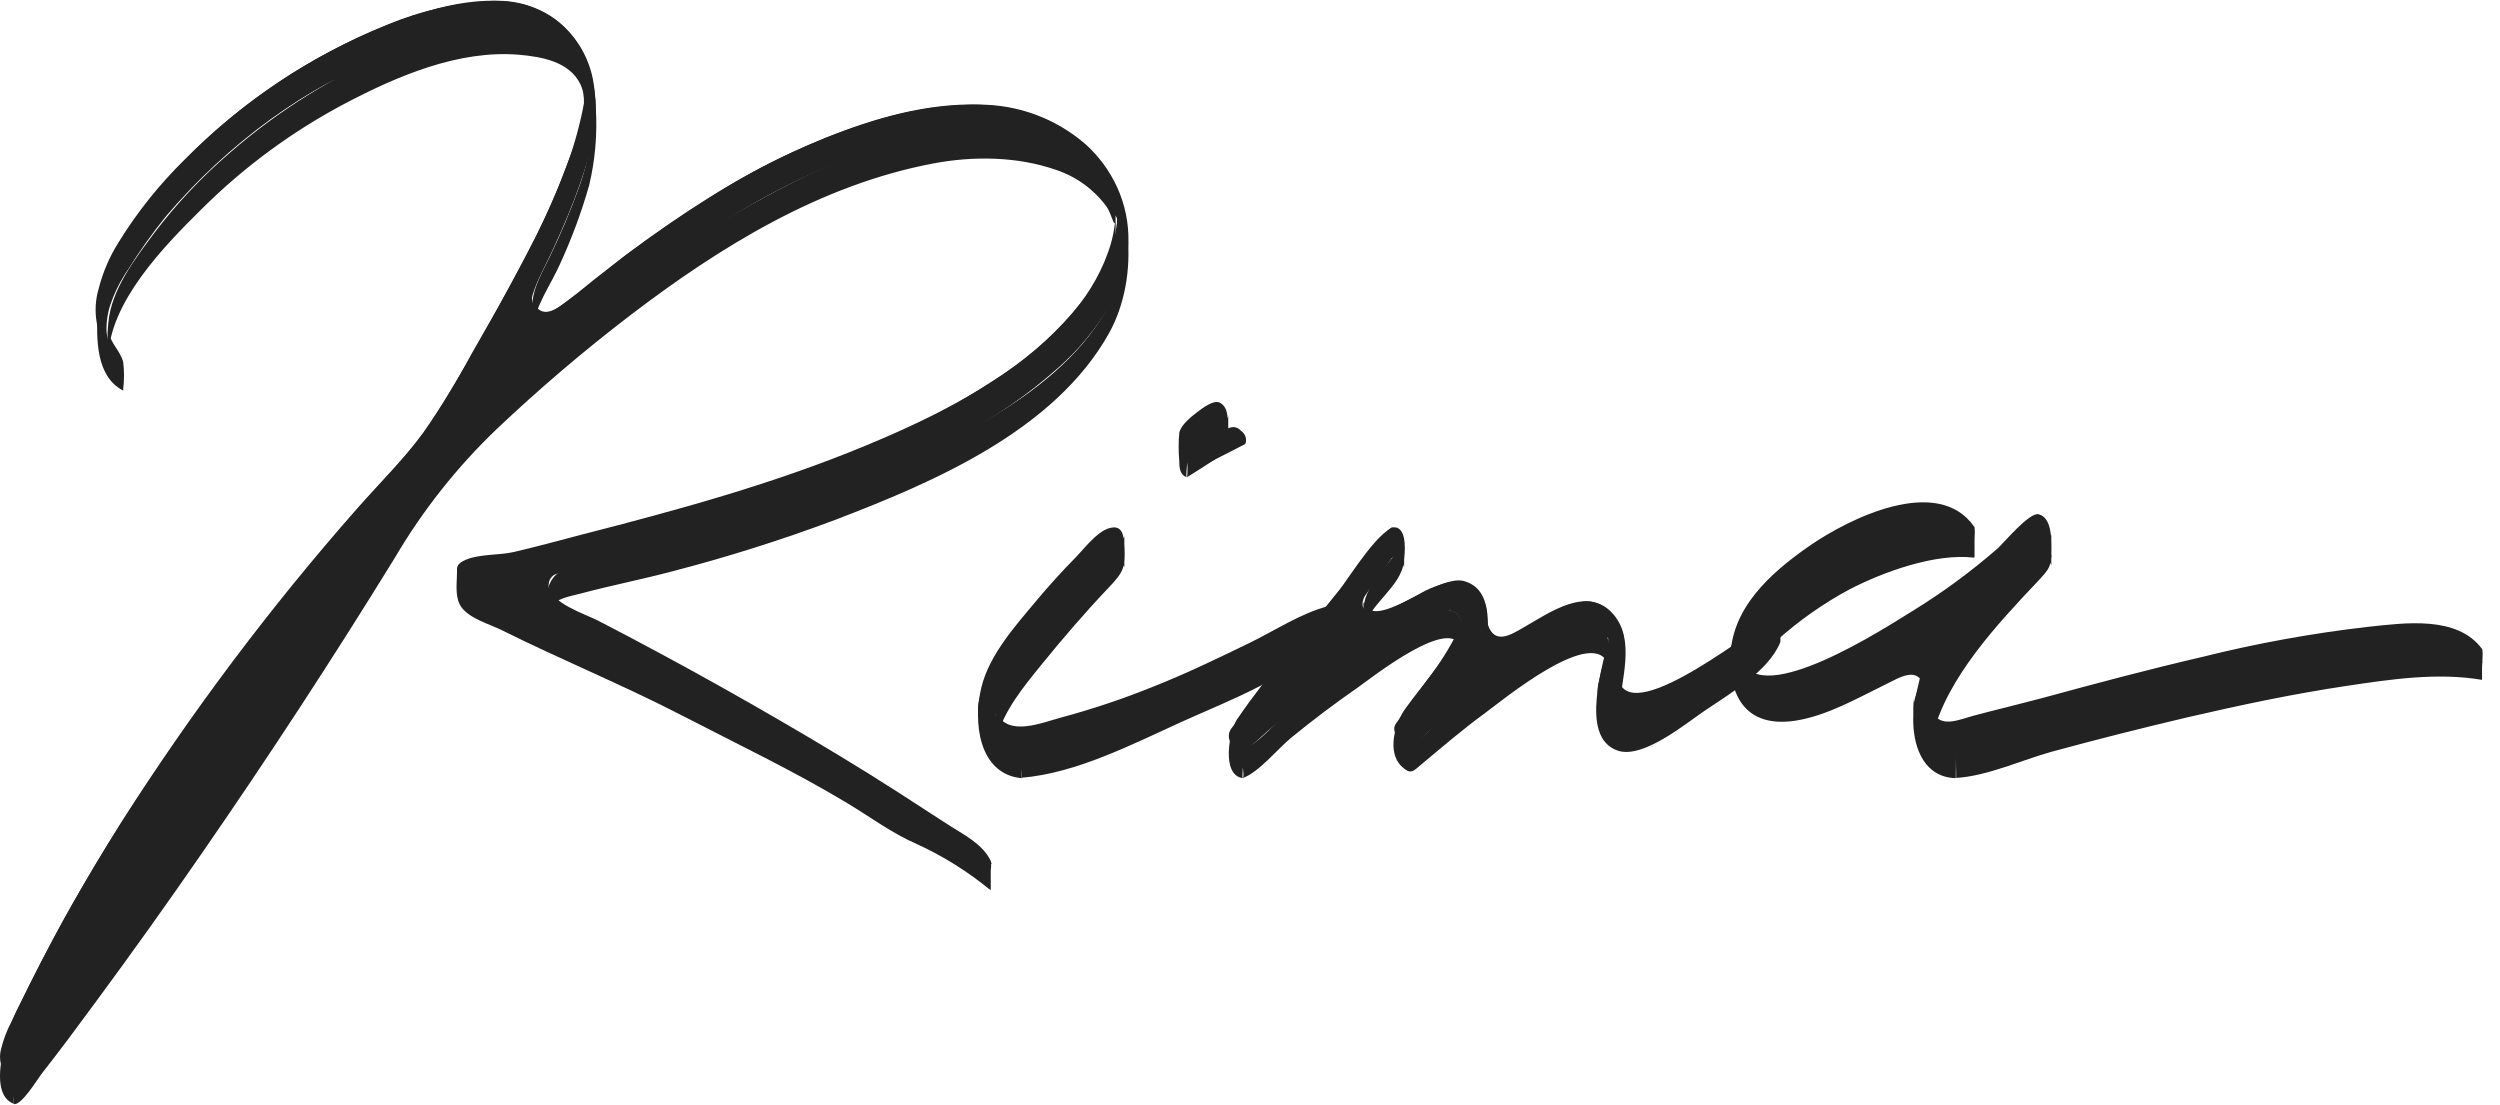
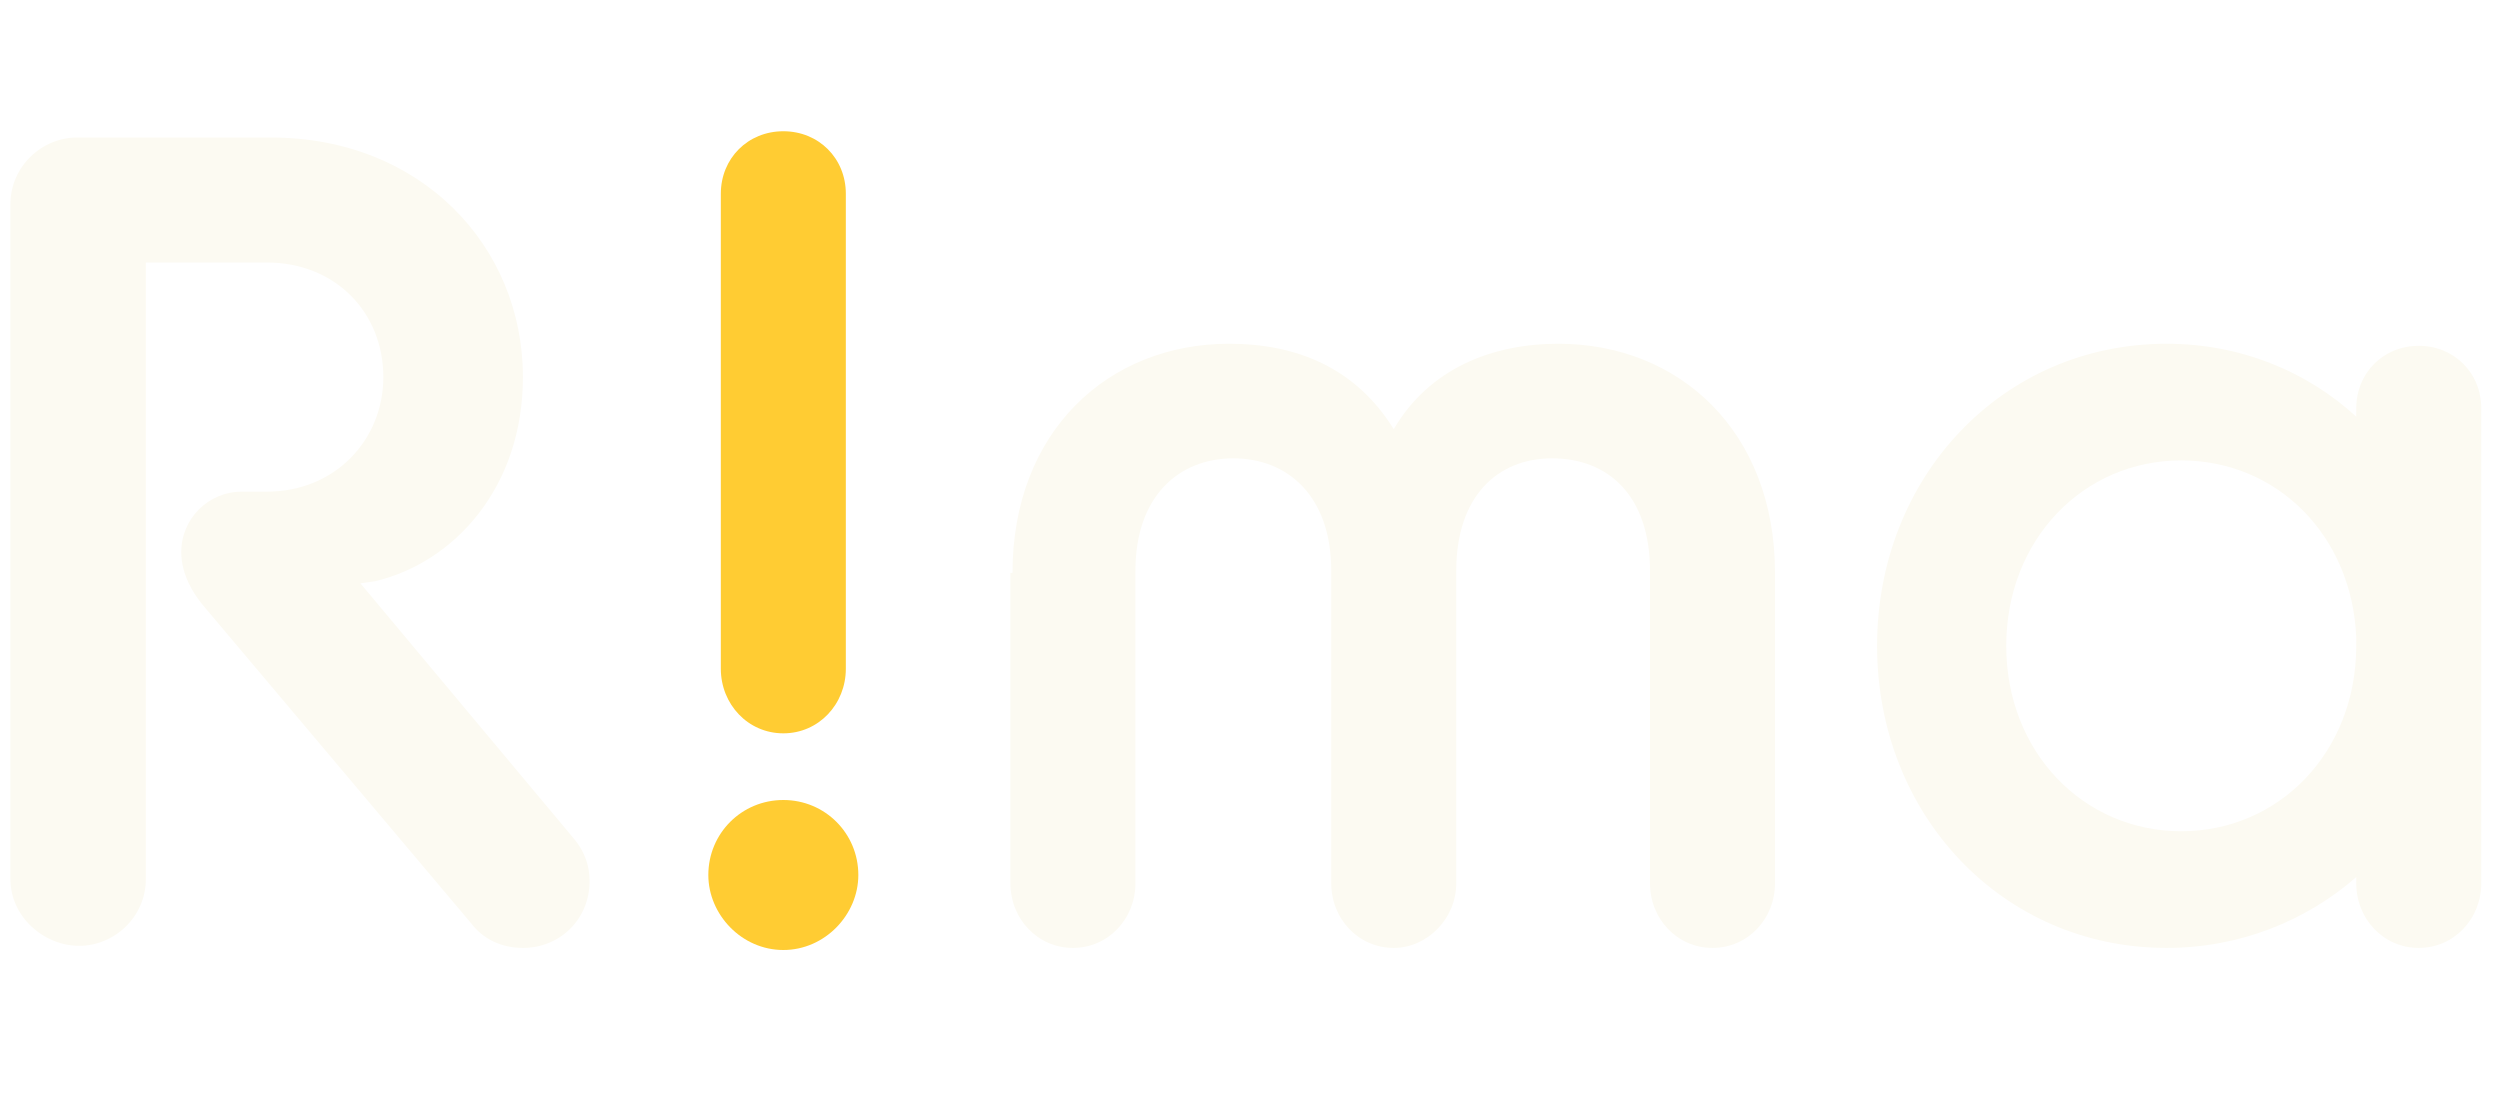
- <svg xmlns="http://www.w3.org/2000/svg" width="120px" height="53px" viewBox="0 0 120 53" version="1.1">
-   <g id="Page-1" stroke="none" stroke-width="1" fill="none" fill-rule="evenodd">
-     <g id="index" transform="translate(-120, -57)" fill="#222222" fill-rule="nonzero">
-       <g id="Icon/rimalogo" transform="translate(120, 57)">
-         <path d="M0.6,51.796 C0.54,51.79 0.482,51.771 0.431,51.739 C0.06,51.383 -0.086,50.853 0.05,50.357 C0.162,49.902 0.328,49.462 0.546,49.047 C0.675,48.761 0.804,48.509 0.941,48.254 C1.614,46.858 2.325,45.473 3.064,44.123 C4.43,41.674 5.928,39.259 7.498,36.971 C9.068,34.682 10.744,32.361 12.463,30.156 C14.571,27.403 16.84,24.72 19.206,22.179 C19.988,21.307 20.682,20.361 21.278,19.352 C22.847,16.726 24.351,14.017 25.746,11.302 C26.228,10.337 26.672,9.342 27.064,8.335 C27.461,7.314 27.769,6.261 27.987,5.188 C28.117,4.592 28.154,3.98 28.098,3.374 C28.009,2.472 27.374,1.718 26.5,1.477 C25.756,1.255 24.984,1.141 24.208,1.139 C23.702,1.14 23.196,1.188 22.698,1.282 C21.398,1.498 20.129,1.872 18.92,2.395 C14.689,4.153 10.936,6.888 7.971,10.377 C7.308,11.197 6.695,12.057 6.138,12.952 C6.08,13.03 6.026,13.115 5.969,13.21 C5.688,13.658 5.461,14.139 5.293,14.64 C5.158,15.056 5.098,15.492 5.115,15.928 C5.15,16.432 5.398,16.898 5.797,17.21 C5.806,17.22 5.812,17.231 5.817,17.244 C5.826,17.266 5.83,17.289 5.831,17.313 C5.83,17.332 5.83,17.351 5.831,17.37 C5.833,17.382 5.833,17.395 5.831,17.407 C5.601,17.336 5.404,17.187 5.272,16.986 C4.617,16.076 4.42,14.914 4.74,13.839 C4.942,13.054 5.265,12.305 5.699,11.619 C6.581,10.19 7.633,8.872 8.83,7.694 C11.606,4.879 14.929,2.663 18.596,1.182 C20.208,0.511 21.923,0.124 23.667,0.038 L23.824,0.038 C24.845,0.02 25.844,0.335 26.669,0.936 C27.555,1.609 28.178,2.571 28.428,3.654 C28.692,4.918 28.639,6.227 28.273,7.465 C27.992,8.437 27.655,9.392 27.265,10.326 C26.872,11.27 26.443,12.206 25.99,13.113 C25.822,13.447 25.68,13.795 25.566,14.151 C25.506,14.326 25.533,14.518 25.64,14.669 L25.709,14.772 C25.728,14.824 25.756,14.871 25.792,14.912 C25.886,15.009 26.016,15.063 26.15,15.061 C26.223,15.061 26.296,15.05 26.365,15.027 C26.435,15.002 26.499,14.964 26.554,14.915 C26.598,14.884 26.644,14.857 26.692,14.832 C26.712,14.822 26.731,14.811 26.749,14.798 C27.09,14.549 27.419,14.297 27.74,14.048 C29.831,12.332 32.032,10.755 34.329,9.327 C36.708,7.818 39.277,6.632 41.969,5.8 C43.497,5.318 45.086,5.056 46.687,5.022 L46.974,5.022 C48.87,5.013 50.704,5.697 52.13,6.944 C52.759,7.516 53.266,8.209 53.62,8.981 C54.004,9.819 54.19,10.733 54.164,11.653 C54.122,12.702 53.821,13.724 53.288,14.629 C52.626,15.763 51.786,16.783 50.798,17.65 C49.384,18.909 47.824,19.995 46.152,20.883 C44.423,21.791 42.647,22.608 40.832,23.329 C39.03,24.045 37.177,24.683 35.32,25.226 C32.954,25.944 30.528,26.574 28.104,27.1 C27.633,27.21 27.172,27.358 26.726,27.544 L26.726,27.544 C26.694,27.551 26.662,27.563 26.632,27.578 C26.476,27.658 26.369,27.808 26.345,27.981 C26.334,28.055 26.328,28.13 26.328,28.204 C26.321,28.351 26.373,28.495 26.474,28.602 C26.711,28.822 26.979,29.006 27.268,29.151 C31.685,31.403 36.079,33.838 40.313,36.413 C41.792,37.308 43.276,38.249 44.731,39.214 C45.261,39.56 45.782,39.892 46.283,40.201 C46.521,40.361 46.77,40.544 47.008,40.738 C47.224,40.918 47.41,41.132 47.558,41.371 C47.58,41.407 47.599,41.445 47.613,41.485 C47.032,41.017 46.427,40.58 45.799,40.178 C45.058,39.702 44.266,39.308 43.439,39.005 C43.284,38.933 43.138,38.844 43.003,38.739 C42.967,38.713 42.928,38.692 42.886,38.676 C41.611,37.817 40.273,36.993 38.915,36.252 C37.558,35.511 36.131,34.765 34.736,34.061 C34.398,33.884 34.051,33.709 33.719,33.552 C32.731,33.051 31.714,32.525 30.737,31.998 C29.165,31.141 27.538,30.39 25.867,29.749 C25.113,29.44 24.357,29.091 23.627,28.708 L22.604,28.224 C22.359,28.109 22.158,27.917 22.031,27.678 C21.933,27.533 21.91,27.351 21.968,27.186 C22.005,27.106 22.071,27.014 22.3,26.977 L23.082,26.874 C23.617,26.817 24.146,26.722 24.666,26.588 L28.597,25.581 C30.029,25.229 31.502,24.854 32.954,24.465 C34.406,24.076 35.867,23.607 37.285,23.103 C38.752,22.591 40.233,22.027 41.683,21.427 C43.959,20.486 46.135,19.318 48.177,17.942 C49.571,17 50.818,15.857 51.875,14.549 C52.332,14.007 52.717,13.409 53.021,12.769 C53.329,12.111 53.529,11.408 53.614,10.686 C53.616,10.669 53.616,10.652 53.614,10.635 C53.615,10.519 53.624,10.403 53.64,10.289 C53.64,10.272 53.64,10.254 53.64,10.237 L53.64,10 C53.67,9.324 53.417,8.665 52.941,8.183 C52.22,7.363 51.257,6.793 50.191,6.555 C49.81,6.466 49.415,6.392 49.016,6.338 L48.509,6.238 C48.494,6.236 48.479,6.236 48.464,6.238 C48.085,6.206 47.707,6.192 47.335,6.192 C46.164,6.192 44.997,6.345 43.866,6.647 C42.39,7.001 40.946,7.479 39.551,8.077 C38.158,8.679 36.807,9.374 35.506,10.157 C33.234,11.537 31.056,13.066 28.986,14.735 C26.587,16.672 24.292,18.735 22.111,20.915 C21.371,21.647 20.728,22.471 20.198,23.366 C15.187,31.663 9.713,39.854 3.923,47.685 C3.164,48.715 2.373,49.762 1.577,50.781 C1.448,50.944 1.333,51.095 1.225,51.241 C1.108,51.384 0.982,51.517 0.846,51.642 C0.786,51.685 0.731,51.736 0.683,51.793 L0.6,51.793 L0.6,51.796 Z" id="Path" />
-         <path d="M0.696,51.576 C0.242,51.425 0.153,50.93 0.099,50.526 L0.099,51.949 C0.29,50.432 1.267,48.974 1.952,47.631 C2.818,45.934 3.745,44.271 4.733,42.643 C6.543,39.651 8.539,36.778 10.615,33.969 C12.691,31.159 14.835,28.44 17.131,25.841 C18.255,24.563 19.483,23.358 20.474,21.972 C21.593,20.401 22.513,18.661 23.452,16.982 C25.131,13.975 26.918,10.889 27.769,7.527 C28.103,6.212 28.514,3.952 27.863,2.639 C27.212,1.327 25.513,1.173 24.226,1.17 C22.43,1.17 20.597,1.74 18.958,2.42 C16.061,3.621 13.38,5.285 11.02,7.345 C9.68,8.497 8.465,9.787 7.397,11.194 C6.472,12.441 5.341,13.893 5.199,15.496 C5.137,16.092 5.137,16.693 5.199,17.289 C5.253,17.702 5.458,18.448 5.901,18.624 L5.595,17.201 L5.361,16.947 C4.987,16.165 4.722,15.712 4.688,14.79 L4.688,16.199 C4.913,13.753 6.592,11.598 8.208,9.847 C9.822,8.103 11.643,6.563 13.633,5.261 C15.629,3.914 17.809,2.86 20.106,2.13 C22.196,1.509 24.794,1.025 26.673,2.414 C28.903,4.06 28.628,6.602 27.815,8.931 C27.387,10.125 26.893,11.295 26.336,12.435 C26.01,13.11 25.628,13.753 25.553,14.505 C25.502,15.037 25.356,16.392 26.164,16.469 C26.721,16.523 27.592,15.575 27.958,15.291 C29.014,14.454 30.076,13.625 31.175,12.842 C35.267,9.939 39.961,7.174 45.046,6.579 C47.287,6.32 49.466,6.534 51.37,7.838 C53.083,9.013 54.511,11.208 53.803,13.315 C52.224,18.092 46.554,20.811 42.279,22.652 C39.847,23.682 37.354,24.565 34.816,25.297 C32.309,26.037 29.654,26.436 27.187,27.29 C26.284,27.6 26.076,28.597 26.33,29.525 C26.593,30.498 28.155,30.948 28.983,31.369 C30.37,32.089 31.75,32.824 33.123,33.576 C35.764,35.028 38.376,36.528 40.943,38.105 C42.205,38.879 43.444,39.682 44.683,40.488 C45.614,41.091 47.053,41.698 47.556,42.748 L47.556,41.325 C45.688,39.853 43.558,38.948 41.56,37.684 C39.237,36.257 36.843,34.948 34.387,33.761 C31.889,32.514 29.462,31.11 26.878,30.043 C25.759,29.582 24.663,29.109 23.575,28.577 C22.89,28.241 22.176,28.061 21.95,27.25 L21.95,28.674 C22.087,28.016 24.283,28.027 24.763,27.913 C25.728,27.68 26.69,27.418 27.652,27.173 C31.133,26.282 34.596,25.425 37.979,24.21 C43.85,22.1 53.546,18.408 53.552,10.898 C53.552,9.887 53.552,9.016 52.849,8.199 C51.75,6.924 50.165,6.517 48.566,6.289 C44.569,5.72 40.212,7.559 36.792,9.42 C32.743,11.581 29.08,14.471 25.653,17.514 C24.077,18.917 22.387,20.344 21.085,22.015 C19.734,23.749 18.704,25.775 17.536,27.634 C14.763,32.058 11.881,36.412 8.89,40.696 C7.394,42.833 5.871,44.954 4.322,47.058 C3.505,48.166 2.677,49.265 1.827,50.346 C1.635,50.591 1.047,51.596 0.684,51.576 C0.702,51.576 0.645,53 0.684,53 C1.064,53.022 1.798,51.798 1.989,51.553 C2.894,50.401 3.765,49.225 4.63,48.046 C6.344,45.723 8.018,43.377 9.653,41.009 C12.879,36.348 15.979,31.603 18.952,26.775 C20.29,24.497 21.938,22.415 23.849,20.589 C25.877,18.668 28.004,16.855 30.222,15.157 C34.533,11.863 39.358,8.877 44.783,7.849 C46.705,7.482 48.838,7.504 50.705,8.159 C51.671,8.484 52.513,9.098 53.115,9.919 C53.4,10.329 53.529,11.242 53.546,10.303 C53.52,10.938 53.392,11.564 53.169,12.159 C51.507,16.768 45.834,19.615 41.623,21.36 C37.146,23.225 32.552,24.474 27.866,25.676 C26.798,25.96 25.736,26.245 24.663,26.496 C23.963,26.658 23.044,26.587 22.378,26.86 C21.902,27.059 21.944,27.199 21.93,27.671 C21.916,28.144 21.85,28.736 22.153,29.152 C22.547,29.693 23.483,29.952 24.074,30.242 C26.93,31.666 29.868,32.864 32.709,34.33 C35.375,35.708 38.094,37.001 40.666,38.549 C41.78,39.218 42.81,39.995 44.001,40.511 C45.275,41.093 46.467,41.84 47.547,42.731 C47.347,42.572 47.673,41.567 47.547,41.308 C47.185,40.548 46.331,40.101 45.651,39.674 C44.809,39.141 43.981,38.586 43.144,38.051 C41.269,36.847 39.361,35.699 37.434,34.581 C35.507,33.462 33.599,32.391 31.655,31.347 C30.684,30.823 29.709,30.308 28.728,29.801 C28.063,29.459 26.464,28.975 26.321,28.107 L26.321,29.53 C26.384,28.748 27.227,28.662 27.883,28.488 C29.328,28.101 30.804,27.814 32.252,27.429 C34.899,26.744 37.509,25.92 40.069,24.961 C44.82,23.145 50.608,20.671 53.22,16.017 C54.745,13.301 54.471,9.073 52.078,6.947 C48.144,3.465 42.196,5.386 38.002,7.319 C35.267,8.581 32.726,10.257 30.307,12.039 C29.128,12.894 28.023,14.032 26.764,14.772 C26.193,15.117 25.808,15.02 25.562,14.397 L25.562,15.82 C25.653,14.747 26.441,13.662 26.873,12.689 C27.439,11.462 27.91,10.193 28.28,8.894 C28.568,7.682 28.676,6.435 28.6,5.193 C28.546,3.257 27.783,1.404 25.95,0.524 C23.806,-0.504 20.962,0.293 18.878,1.093 C14.325,2.846 10.31,5.752 7.229,9.526 C5.978,11.097 4.756,12.882 4.679,14.935 C4.63,16.239 4.585,18.066 5.915,18.749 C5.915,18.715 5.915,18.684 5.915,18.653 C5.965,18.232 5.965,17.807 5.915,17.386 C5.77,16.816 5.299,16.498 5.196,15.854 L5.196,17.181 C5.241,14.522 7.863,11.829 9.664,10.05 C11.707,8.012 14.044,6.293 16.599,4.948 C19.089,3.644 22.024,2.386 24.911,2.628 C26.013,2.725 27.338,2.958 27.863,4.051 C28.389,5.144 27.549,7.006 27.141,8.099 C25.999,11.191 24.286,14.101 22.653,16.956 C21.95,18.265 21.173,19.533 20.326,20.754 C19.369,22.063 18.201,23.208 17.131,24.423 C12.985,29.132 9.211,34.152 5.841,39.44 C4.006,42.345 2.335,45.349 0.836,48.439 C0.499,49.128 -0.78,52.501 0.696,52.994 C0.562,52.954 0.85,51.628 0.696,51.576 Z" id="Path" />
-         <path d="M48.978,36.146 C48.557,36.165 48.143,36.042 47.81,35.799 C47.495,35.561 47.253,35.248 47.11,34.891 C46.966,34.535 46.914,34.151 46.961,33.772 C47.024,33.418 47.145,33.077 47.32,32.759 C47.611,32.224 47.945,31.711 48.318,31.223 C49.602,29.59 51.049,28.078 52.64,26.708 C52.789,26.598 52.967,26.477 53.151,26.366 C53.177,26.351 53.2,26.332 53.221,26.311 L53.294,26.259 C53.328,26.24 53.368,26.231 53.408,26.234 C53.489,26.235 53.568,26.259 53.635,26.303 C53.781,26.404 53.884,26.55 53.927,26.717 C53.916,26.865 53.843,27.003 53.723,27.1 C52.388,28.364 51.122,29.692 49.929,31.077 L49.906,31.107 C49.882,31.142 49.853,31.173 49.821,31.201 L49.801,31.226 C49.396,31.677 49.017,32.148 48.666,32.638 C48.3,33.159 48.006,33.721 47.79,34.312 C47.788,34.33 47.788,34.349 47.79,34.367 C47.748,34.572 47.808,34.784 47.953,34.941 C48.093,35.113 48.308,35.214 48.537,35.217 L48.779,35.217 C49.013,35.218 49.247,35.198 49.477,35.159 C50.285,34.985 51.076,34.795 51.84,34.588 C53.546,34.114 55.216,33.537 56.842,32.859 C58.43,32.194 59.863,31.562 61.103,30.986 C62.037,30.553 62.822,30.197 63.437,29.93 L63.796,29.847 C63.482,30.168 63.123,30.446 62.728,30.674 C61.675,31.323 60.58,31.908 59.448,32.426 C58.12,33.049 56.726,33.653 55.307,34.216 C53.889,34.778 52.593,35.244 51.435,35.595 C50.643,35.873 49.818,36.058 48.978,36.146 L48.978,36.146 Z M57.557,22.436 L57.467,22.411 L57.435,22.411 C57.41,22.407 57.385,22.401 57.362,22.392 C57.249,22.282 57.177,22.141 57.155,21.989 C57.128,21.878 57.161,21.762 57.242,21.678 C57.733,21.167 58.345,20.773 59.028,20.53 C59.087,20.512 59.149,20.502 59.212,20.5 C59.344,20.505 59.468,20.564 59.55,20.663 L59.58,20.688 C59.759,20.816 59.844,21.031 59.798,21.239 C59.791,21.265 59.781,21.289 59.769,21.314 C59.165,21.631 58.567,21.934 57.989,22.215 L57.557,22.436 Z" id="Shape" />
-         <path d="M49.036,35.852 C47.804,35.737 47.174,34.929 47.02,33.71 L47.02,35.163 C47.093,32.979 49.213,30.855 50.574,29.343 C51.122,28.737 53.307,25.728 53.968,27.216 L53.968,25.737 C53.832,26.329 53.098,26.849 52.698,27.267 C52.167,27.838 51.65,28.42 51.143,29.015 C50.406,29.879 49.646,30.766 48.993,31.701 C48.285,32.719 47.386,34.337 47.833,35.698 C48.189,36.784 49.715,36.234 50.473,36.041 C52.059,35.634 53.619,35.126 55.143,34.521 C56.719,33.896 58.256,33.169 59.785,32.432 C61.059,31.817 62.396,30.92 63.759,30.574 L63.759,29.095 C62.019,31.027 59.013,32.127 56.721,33.169 C54.36,34.243 51.653,35.642 49.036,35.852 C48.987,35.852 49.066,37.331 49.036,37.331 C51.647,37.121 54.357,35.722 56.721,34.648 C59.01,33.609 62.033,32.506 63.759,30.574 C63.887,30.429 63.632,29.124 63.759,29.095 C62.463,29.423 61.209,30.261 60.005,30.846 C58.488,31.583 56.956,32.325 55.393,32.944 C53.941,33.533 52.456,34.032 50.945,34.438 C50.003,34.689 48.39,35.384 47.835,34.219 L47.835,34.76 L47.835,34.497 L47.835,35.432 C48.189,34.106 49.126,32.97 49.965,31.935 C51.012,30.645 52.088,29.391 53.231,28.19 C53.916,27.474 54.023,27.231 53.977,26.287 C53.951,25.696 53.884,25.134 53.188,25.37 C52.608,25.568 52.028,26.355 51.607,26.781 C50.966,27.432 50.348,28.113 49.762,28.814 C48.775,29.997 47.505,31.402 47.116,32.956 C46.684,34.654 46.98,37.16 49.036,37.352 C49.005,37.328 49.092,35.858 49.036,35.852 Z" id="Path" />
-         <path d="M56.984,21.412 C56.753,21.348 56.6,21.088 56.63,20.81 L56.63,22.287 C56.752,21.743 57.471,21.276 57.866,21.038 C58.082,20.909 58.375,20.701 58.61,20.855 C58.797,20.982 58.925,21.204 58.956,21.457 L58.956,19.952 C58.918,20.394 58.062,20.725 57.746,20.921 C57.491,21.081 57.237,21.222 56.982,21.4 C56.956,21.649 56.956,21.902 56.982,22.152 C57.006,22.402 57.006,22.654 56.982,22.904 L57.662,22.474 C57.917,22.314 58.172,22.149 58.426,21.983 C58.617,21.86 58.87,21.773 58.936,21.526 C59.03,21.15 58.951,20.623 58.936,20.247 C58.921,19.871 58.888,19.533 58.584,19.344 C58.281,19.154 57.731,19.579 57.461,19.786 C57.191,19.994 56.681,20.388 56.605,20.777 C56.564,21.223 56.564,21.673 56.605,22.119 C56.605,22.477 56.643,22.799 56.964,22.907 C56.88,22.88 57.107,21.451 56.984,21.412 Z" id="Path" />
-         <path d="M59.586,36.146 C59.565,36.149 59.545,36.149 59.525,36.146 C59.39,36.102 59.278,36.012 59.208,35.893 C58.871,35.425 58.976,35.152 59.103,34.968 L60.439,33.227 C62.337,30.825 64.228,28.427 66.112,26.033 C66.274,25.833 66.446,25.635 66.62,25.451 C66.674,25.414 66.726,25.373 66.774,25.329 C66.774,25.329 66.811,25.315 66.846,25.315 C66.919,25.318 66.989,25.344 67.044,25.39 C67.468,25.724 67.381,25.947 67.262,26.131 L66.193,27.668 C65.969,27.966 65.74,28.281 65.522,28.596 L65.496,28.638 C65.466,28.696 65.442,28.758 65.426,28.821 C65.408,28.878 65.4,28.937 65.4,28.997 C65.4,29.074 65.423,29.149 65.467,29.214 C65.588,29.412 65.808,29.535 66.048,29.54 C66.175,29.538 66.3,29.504 66.411,29.442 C66.649,29.323 66.89,29.186 67.128,29.047 C67.543,28.832 67.982,28.596 68.409,28.356 C68.703,28.216 69.008,28.099 69.321,28.005 C69.497,27.954 69.68,27.927 69.864,27.925 C70.112,27.92 70.356,27.987 70.564,28.117 C70.94,28.358 71.211,28.722 71.328,29.142 C71.356,29.306 71.37,29.473 71.368,29.64 C71.372,29.785 71.384,29.929 71.403,30.072 L71.403,30.103 C71.407,30.203 71.441,30.3 71.502,30.381 L71.531,30.431 C71.558,30.48 71.594,30.524 71.638,30.559 C71.763,30.662 71.921,30.719 72.086,30.721 C72.153,30.72 72.219,30.71 72.283,30.69 C72.408,30.65 72.524,30.591 72.629,30.515 L72.649,30.501 L72.681,30.484 L73.111,30.225 C73.378,30.055 73.637,29.905 73.895,29.774 C74.502,29.473 75.135,29.192 75.768,28.938 C75.903,28.89 76.046,28.865 76.19,28.863 C76.487,28.872 76.772,28.98 76.997,29.167 C77.641,29.594 78.009,30.31 77.97,31.061 C77.952,31.369 77.91,31.675 77.845,31.977 C77.805,32.123 77.776,32.272 77.758,32.423 L77.758,32.423 C77.747,32.445 77.739,32.468 77.735,32.492 C77.709,32.616 77.703,32.743 77.717,32.868 C77.74,33.08 77.869,33.268 78.063,33.372 C78.089,33.386 78.116,33.397 78.144,33.406 C78.26,33.443 78.382,33.461 78.504,33.459 C78.923,33.435 79.332,33.322 79.701,33.13 C80.36,32.823 80.994,32.468 81.597,32.069 C82.262,31.64 82.901,31.211 83.494,30.796 C84.086,30.381 84.513,30.105 84.807,29.941 L84.99,29.824 C85.114,29.749 85.26,29.668 85.416,29.584 L85.463,29.562 C85.315,29.91 85.092,30.224 84.807,30.481 C84.158,31.134 83.451,31.731 82.695,32.267 C81.841,32.882 80.996,33.434 80.186,33.907 C79.599,34.271 78.976,34.578 78.327,34.826 C78.214,34.856 78.098,34.872 77.981,34.874 C77.729,34.874 77.354,34.804 76.988,34.202 C76.725,33.798 76.627,33.315 76.715,32.846 C76.799,32.437 76.907,32.01 77.029,31.59 C77.03,31.581 77.03,31.571 77.029,31.562 L77.131,31.097 C77.176,30.964 77.2,30.825 77.2,30.685 C77.202,30.433 77.05,30.204 76.811,30.1 L76.756,30.077 C76.631,30.037 76.499,30.016 76.367,30.016 L76.271,30.016 C76.129,30.028 75.989,30.059 75.856,30.108 L75.829,30.108 C75.186,30.408 74.56,30.743 73.956,31.111 C71.953,32.376 70.061,33.798 68.301,35.361 L67.7,35.843 L67.599,35.843 C67.532,35.833 67.469,35.809 67.413,35.773 C67.287,35.637 67.173,35.49 67.073,35.336 C66.92,35.189 66.88,34.966 66.974,34.779 C67.183,34.475 67.401,34.166 67.631,33.846 L68.005,33.333 L68.487,32.665 C69.088,31.898 69.604,31.074 70.029,30.206 C70.121,30.055 70.14,29.875 70.082,29.71 C70.011,29.534 69.864,29.396 69.678,29.334 C69.627,29.311 69.573,29.293 69.518,29.281 C69.474,29.27 69.428,29.265 69.382,29.264 C69.289,29.264 69.199,29.289 69.12,29.337 C68.996,29.395 68.879,29.448 68.769,29.493 C68.374,29.657 67.992,29.851 67.628,30.072 C65.208,31.583 62.921,33.28 60.788,35.146 C60.631,35.28 60.477,35.425 60.332,35.559 C60.12,35.729 59.914,35.907 59.716,36.096 C59.679,36.125 59.633,36.143 59.586,36.146 L59.586,36.146 Z" id="Path" />
-         <path d="M59.657,35.982 C59.267,35.927 59.116,35.462 59.055,35.157 L59.055,36.532 C59.159,35.982 59.741,35.451 60.086,35.008 C60.772,34.12 61.475,33.248 62.176,32.368 L65.169,28.607 C65.459,28.239 67.138,25.582 67.398,27.257 L67.398,25.881 C66.88,27.017 65.546,27.914 65.447,29.182 C65.412,29.592 65.32,30.283 65.624,30.607 C66.327,31.358 68.551,29.485 69.364,29.309 C69.88,29.147 70.447,29.259 70.852,29.603 C71.054,29.789 71.207,30.018 71.298,30.272 C71.367,30.459 71.46,31.212 71.425,30.695 C71.46,31.193 71.312,31.969 72.111,31.999 C72.826,32.026 74.039,30.995 74.607,30.739 C75.325,30.415 76.031,29.963 76.804,30.351 C77.539,30.754 77.983,31.507 77.962,32.313 L77.962,30.945 C77.881,31.771 77.073,34.348 78.315,34.67 C79.557,34.992 81.442,33.421 82.368,32.816 C83.378,32.148 84.348,31.391 85.439,30.846 L85.439,29.471 C84.771,31.088 82.449,32.362 80.996,33.27 C79.542,34.178 77.232,35.833 76.688,33.165 L76.688,34.521 C76.769,33.289 77.311,32.175 77.212,30.926 C77.099,29.479 75.857,29.985 74.896,30.5 C72.967,31.576 71.155,32.831 69.486,34.246 C68.553,35.011 67.705,36.447 66.967,34.862 L66.967,36.238 C67.228,35.102 68.739,33.732 69.364,32.742 C69.876,31.933 70.47,30.844 70.154,29.837 C69.575,28.024 65.96,31.077 65.163,31.633 C64.075,32.394 63.014,33.195 61.979,34.034 C61.325,34.568 60.451,35.685 59.643,35.976 C59.472,36.04 59.796,37.294 59.643,37.352 C60.451,37.052 61.325,35.943 61.979,35.41 C63.004,34.57 64.065,33.77 65.163,33.008 C65.789,32.571 69.853,29.339 70.154,31.212 L70.154,29.837 C69.682,31.375 68.394,32.706 67.45,34.023 C66.976,34.686 66.544,36.098 67.283,36.793 C67.737,37.22 67.835,37.011 68.284,36.642 C69.271,35.817 70.235,34.992 71.269,34.238 C72.085,33.638 76.601,29.906 77.215,31.96 L77.215,30.585 C77.024,31.738 75.739,35.388 77.655,36.032 C78.868,36.439 80.935,34.714 81.838,34.106 C83.051,33.281 84.875,32.225 85.445,30.849 C85.526,30.648 85.295,29.548 85.445,29.474 C84.264,30.065 78.497,34.813 77.724,32.739 L77.724,34.09 C77.797,32.667 78.523,30.725 77.435,29.479 C76.219,28.076 74.39,29.397 73.124,30.123 C72.496,30.486 71.749,30.948 71.422,29.996 L71.422,30.684 C71.422,29.691 71.541,28.244 70.264,27.889 C68.988,27.535 65.922,30.395 65.444,28.902 L65.444,30.277 C65.635,29.009 67.274,28.217 67.395,26.91 C67.433,26.525 67.532,25.551 67.083,25.34 C66.42,25.026 64.709,27.793 64.33,28.269 C62.683,30.338 60.856,32.354 59.377,34.53 C59.015,35.058 58.598,37.206 59.649,37.349 C59.602,37.349 59.736,35.99 59.657,35.982 Z" id="Path" />
-         <path d="M93.874,36.147 L93.732,36.147 C93.428,36.159 93.129,36.069 92.887,35.894 C92.492,35.645 92.188,35.285 92.019,34.864 C91.84,34.454 91.799,34.002 91.904,33.57 L92.164,32.745 C92.236,32.561 92.303,32.363 92.358,32.171 C92.362,32.137 92.362,32.103 92.358,32.069 C92.356,31.971 92.323,31.875 92.262,31.794 C92.233,31.75 92.199,31.708 92.161,31.671 C92.128,31.639 92.088,31.613 92.045,31.594 C92.001,31.571 91.954,31.552 91.906,31.536 C91.843,31.514 91.775,31.503 91.707,31.503 C91.648,31.503 91.59,31.514 91.536,31.536 L91.464,31.558 C91.093,31.709 90.709,31.874 90.324,32.05 C89.276,32.567 88.191,33.016 87.078,33.391 C86.503,33.571 85.901,33.664 85.295,33.666 C85.2,33.666 85.104,33.666 85.006,33.666 C84.549,33.666 84.11,33.495 83.785,33.19 C83.442,32.874 83.206,32.467 83.108,32.023 C83.002,31.59 83.057,31.135 83.264,30.736 C83.463,30.326 83.716,29.941 84.017,29.591 C85.011,28.513 86.173,27.586 87.462,26.843 C88.754,26.117 90.173,25.621 91.652,25.378 C91.883,25.337 92.117,25.316 92.352,25.315 C93.141,25.318 93.906,25.575 94.522,26.043 C94.642,26.12 94.728,26.235 94.765,26.367 L94.713,26.367 L94.554,26.367 C93.833,26.367 92.584,26.593 90.738,27.057 C88.759,27.554 86.586,28.849 84.277,30.904 C84.254,30.925 84.234,30.948 84.216,30.973 C84.053,31.208 83.909,31.455 83.785,31.712 C83.754,31.788 83.715,31.86 83.669,31.929 C83.659,31.948 83.649,31.967 83.64,31.987 C83.563,32.192 83.593,32.419 83.721,32.6 C83.849,32.781 84.06,32.893 84.289,32.902 C84.361,32.901 84.434,32.907 84.506,32.921 L84.558,32.921 C84.624,32.921 84.691,32.921 84.754,32.921 C85.013,32.922 85.271,32.891 85.521,32.828 C86.326,32.618 87.115,32.356 87.882,32.045 C89.541,31.343 91.143,30.524 92.673,29.596 C94.22,28.658 95.672,27.587 97.013,26.398 L97.679,25.812 C97.709,25.796 97.742,25.787 97.777,25.787 C97.81,25.788 97.842,25.802 97.864,25.826 C98.12,25.993 98.311,26.235 98.408,26.516 C98.412,26.53 98.418,26.544 98.425,26.557 C98.484,26.64 98.484,26.749 98.425,26.832 C98.26,27.005 98.086,27.178 97.904,27.348 C97.805,27.427 97.714,27.514 97.632,27.609 C96.16,29.043 94.853,30.62 93.732,32.317 L93.712,32.336 C93.689,32.357 93.67,32.381 93.654,32.407 C93.469,32.682 93.295,32.973 93.142,33.262 C92.969,33.578 92.844,33.916 92.769,34.265 C92.72,34.442 92.755,34.631 92.864,34.781 C92.967,34.914 93.125,34.997 93.298,35.01 C93.36,35.014 93.422,35.014 93.483,35.01 C93.65,35.007 93.816,34.989 93.978,34.955 C94.175,34.919 94.368,34.87 94.557,34.806 C94.615,34.792 94.672,34.775 94.727,34.754 C95.795,34.518 97.004,34.229 98.321,33.894 C100.696,33.289 103.28,32.677 105.999,32.077 C108.537,31.513 111.106,31.091 113.696,30.813 C114.416,30.739 115.141,30.7 115.865,30.695 C116.242,30.693 116.619,30.712 116.994,30.75 C117.611,30.781 118.207,30.976 118.712,31.314 C118.89,31.45 119.044,31.614 119.167,31.797 C118.565,31.693 117.955,31.644 117.344,31.652 C116.922,31.652 116.459,31.671 115.967,31.704 C113.943,31.861 111.929,32.122 109.934,32.484 C107.741,32.874 105.566,33.309 103.468,33.787 C101.37,34.265 99.562,34.696 98.095,35.075 C96.628,35.455 95.711,35.702 95.378,35.806 C95.351,35.816 95.325,35.828 95.3,35.842 C95.034,35.936 94.763,36.015 94.487,36.078 C94.286,36.124 94.08,36.147 93.874,36.147 Z" id="Path" />
-         <path d="M93.876,35.862 C92.607,35.826 91.942,34.758 91.852,33.541 L91.852,35.025 C91.945,34.292 93.318,30.725 91.52,30.903 C90.811,30.974 89.829,31.722 89.207,32.016 C88.33,32.468 87.406,32.817 86.452,33.054 C84.718,33.408 83.304,32.879 83.087,30.912 L83.087,32.396 C83.376,29.962 86.172,27.944 88.129,26.914 C89.918,25.964 93.297,24.62 94.778,26.763 L94.778,25.279 C93.508,25.122 91.953,25.662 90.754,26.015 C89.29,26.473 87.915,27.188 86.689,28.128 C85.203,29.229 82.946,30.915 83.619,33.152 C84.374,35.666 91.34,31.122 92.456,30.401 C94.079,29.344 95.606,28.138 97.018,26.798 C97.709,26.148 98.174,25.908 98.463,27.154 L98.463,25.671 C98.232,26.282 97.388,26.858 96.963,27.347 C96.254,28.148 95.586,28.986 94.963,29.858 C94.165,30.977 92.979,32.425 92.766,33.841 C92.699,34.277 92.595,35.239 92.766,35.657 C93.199,36.729 95.656,35.628 96.419,35.429 C100.484,34.375 104.514,33.2 108.644,32.378 C110.612,31.954 112.604,31.656 114.608,31.487 C116.146,31.387 118.103,31.235 119.138,32.633 L119.138,31.149 C116.981,30.778 114.735,31.116 112.59,31.446 C110.061,31.823 107.552,32.354 105.074,32.93 C102.872,33.436 100.679,33.991 98.495,34.595 C97.05,34.992 95.393,35.782 93.896,35.856 C93.858,35.856 93.913,37.34 93.896,37.34 C95.396,37.251 97.05,36.476 98.495,36.079 C100.679,35.485 102.872,34.93 105.074,34.414 C107.566,33.838 110.075,33.307 112.59,32.93 C114.732,32.609 116.984,32.268 119.138,32.633 C119.054,32.633 119.233,31.28 119.138,31.149 C117.938,29.529 115.412,29.906 113.671,30.087 C110.991,30.395 108.331,30.877 105.71,31.532 C103.149,32.126 100.602,32.805 98.064,33.497 C96.951,33.793 95.83,34.061 94.717,34.357 C94.075,34.529 93.127,34.981 92.766,34.161 L92.766,35.099 L92.766,34.755 L92.766,35.301 C93.451,32.541 95.89,29.938 97.764,27.956 C98.411,27.27 98.472,27.19 98.469,26.303 C98.469,25.822 98.469,24.846 97.859,24.685 C97.408,24.57 96.168,26.08 95.882,26.329 C94.588,27.455 93.205,28.469 91.748,29.36 C90.545,30.099 84.521,34.037 83.605,31.689 L83.605,33.173 C83.741,32.093 84.53,31.392 85.293,30.737 C86.352,29.787 87.517,28.968 88.762,28.297 C90.395,27.451 92.899,26.54 94.763,26.769 C94.697,26.769 94.85,25.409 94.763,25.285 C93.008,22.756 88.719,24.908 86.851,26.205 C84.984,27.502 83.056,29.205 83.056,31.66 C83.056,33.737 84.07,34.924 86.206,34.589 C87.73,34.342 89.152,33.512 90.525,32.844 C91.199,32.514 92.049,31.953 92.367,32.957 L92.367,31.473 C92.219,32.603 91.809,33.503 91.835,34.663 C91.867,35.987 92.413,37.31 93.876,37.352 C93.873,37.346 93.902,35.865 93.876,35.862 Z" id="Path" />
-       </g>
-     </g>
-   </g>
+ <svg xmlns="http://www.w3.org/2000/svg" version="1.1" id="圖層_1" x="0px" y="0px" viewBox="0 0 120 53" style="enable-background:new 0 0 120 53;" xml:space="preserve">
+   <style type="text/css">
+ 	.st0{fill:#FCFAF2;}
+ 	.st1{fill:#FFCC33;}
+ </style>
+   <path class="st0" d="M0.5,9.8c0-1.8,1.5-3.2,3.2-3.2h9.3c7.2,0,12.1,5.2,12.1,11.5c0,5.3-3.3,8.9-7.1,9.8L17.3,28l10.2,12.2  c0.6,0.7,0.8,1.4,0.8,2.1c0,1.8-1.4,3.2-3.2,3.2c-1,0-1.9-0.4-2.5-1.2L9.7,29c-0.4-0.5-1-1.4-1-2.5c0-1.6,1.3-2.9,2.9-2.9h1.2  c3.3,0,5.6-2.5,5.6-5.5c0-3.1-2.3-5.5-5.6-5.5H7v29.6c0,1.8-1.5,3.2-3.2,3.2S0.5,44,0.5,42.2V9.8z" />
+   <path class="st1" d="M34,42c0-2,1.6-3.6,3.6-3.6s3.6,1.6,3.6,3.6c0,1.9-1.6,3.6-3.6,3.6S34,43.9,34,42z M34.6,9.3c0-1.7,1.3-3,3-3  s3,1.3,3,3v22.8c0,1.7-1.3,3.1-3,3.1s-3-1.4-3-3.1V9.3z" />
+   <path class="st0" d="M48.6,27.5c0-6.8,4.6-11,10.4-11c3.3,0,6.1,1.2,7.9,4.1c1.7-2.9,4.7-4.1,7.9-4.1c5.8,0,10.4,4.2,10.4,11v14.9  c0,1.7-1.3,3.1-3,3.1c-1.7,0-3-1.4-3-3.1v-15c0-3.6-2-5.4-4.7-5.4c-2.6,0-4.6,1.8-4.6,5.4v15c0,1.7-1.4,3.1-3,3.1  c-1.7,0-3-1.4-3-3.1v-15c0-3.6-2.1-5.4-4.7-5.4c-2.6,0-4.7,1.8-4.7,5.4v15c0,1.7-1.3,3.1-3,3.1s-3-1.4-3-3.1V27.5z" />
+   <path class="st0" d="M113.1,42.1c-2.4,2.1-5.6,3.4-9.1,3.4c-7.9,0-13.9-6.4-13.9-14.5s6-14.5,13.9-14.5c3.5,0,6.7,1.3,9.1,3.5v-0.4  c0-1.7,1.3-3,3-3c1.7,0,3,1.3,3,3v22.8c0,1.7-1.3,3.1-3,3.1c-1.7,0-3-1.4-3-3.1V42.1z M113.1,31v-0.4c-0.2-4.9-3.8-8.5-8.4-8.5  c-4.7,0-8.4,3.8-8.4,8.9s3.7,8.9,8.4,8.9C109.4,39.9,113.1,36.1,113.1,31z" />
</svg>
